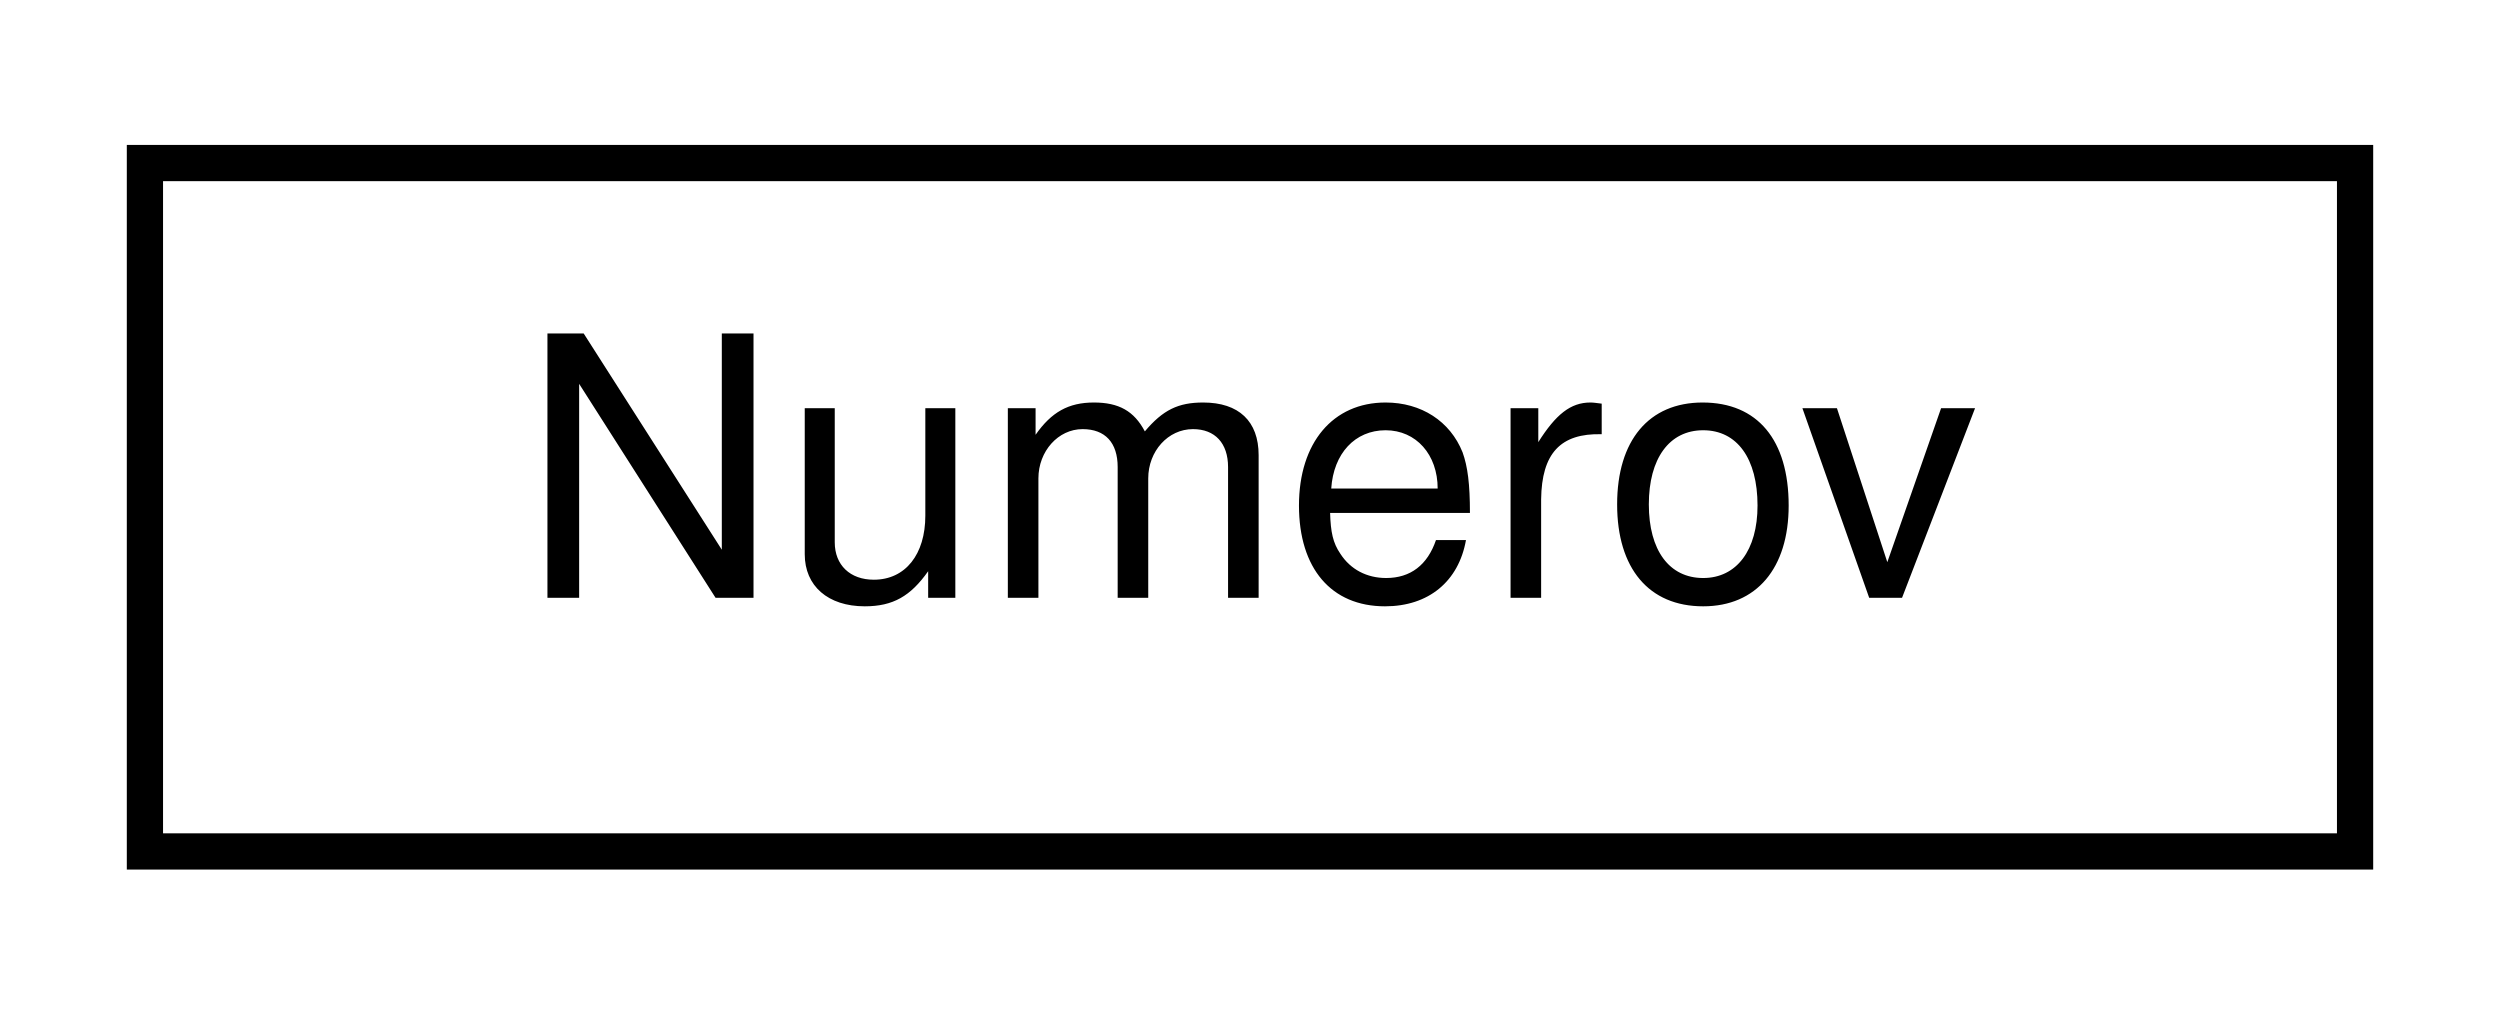
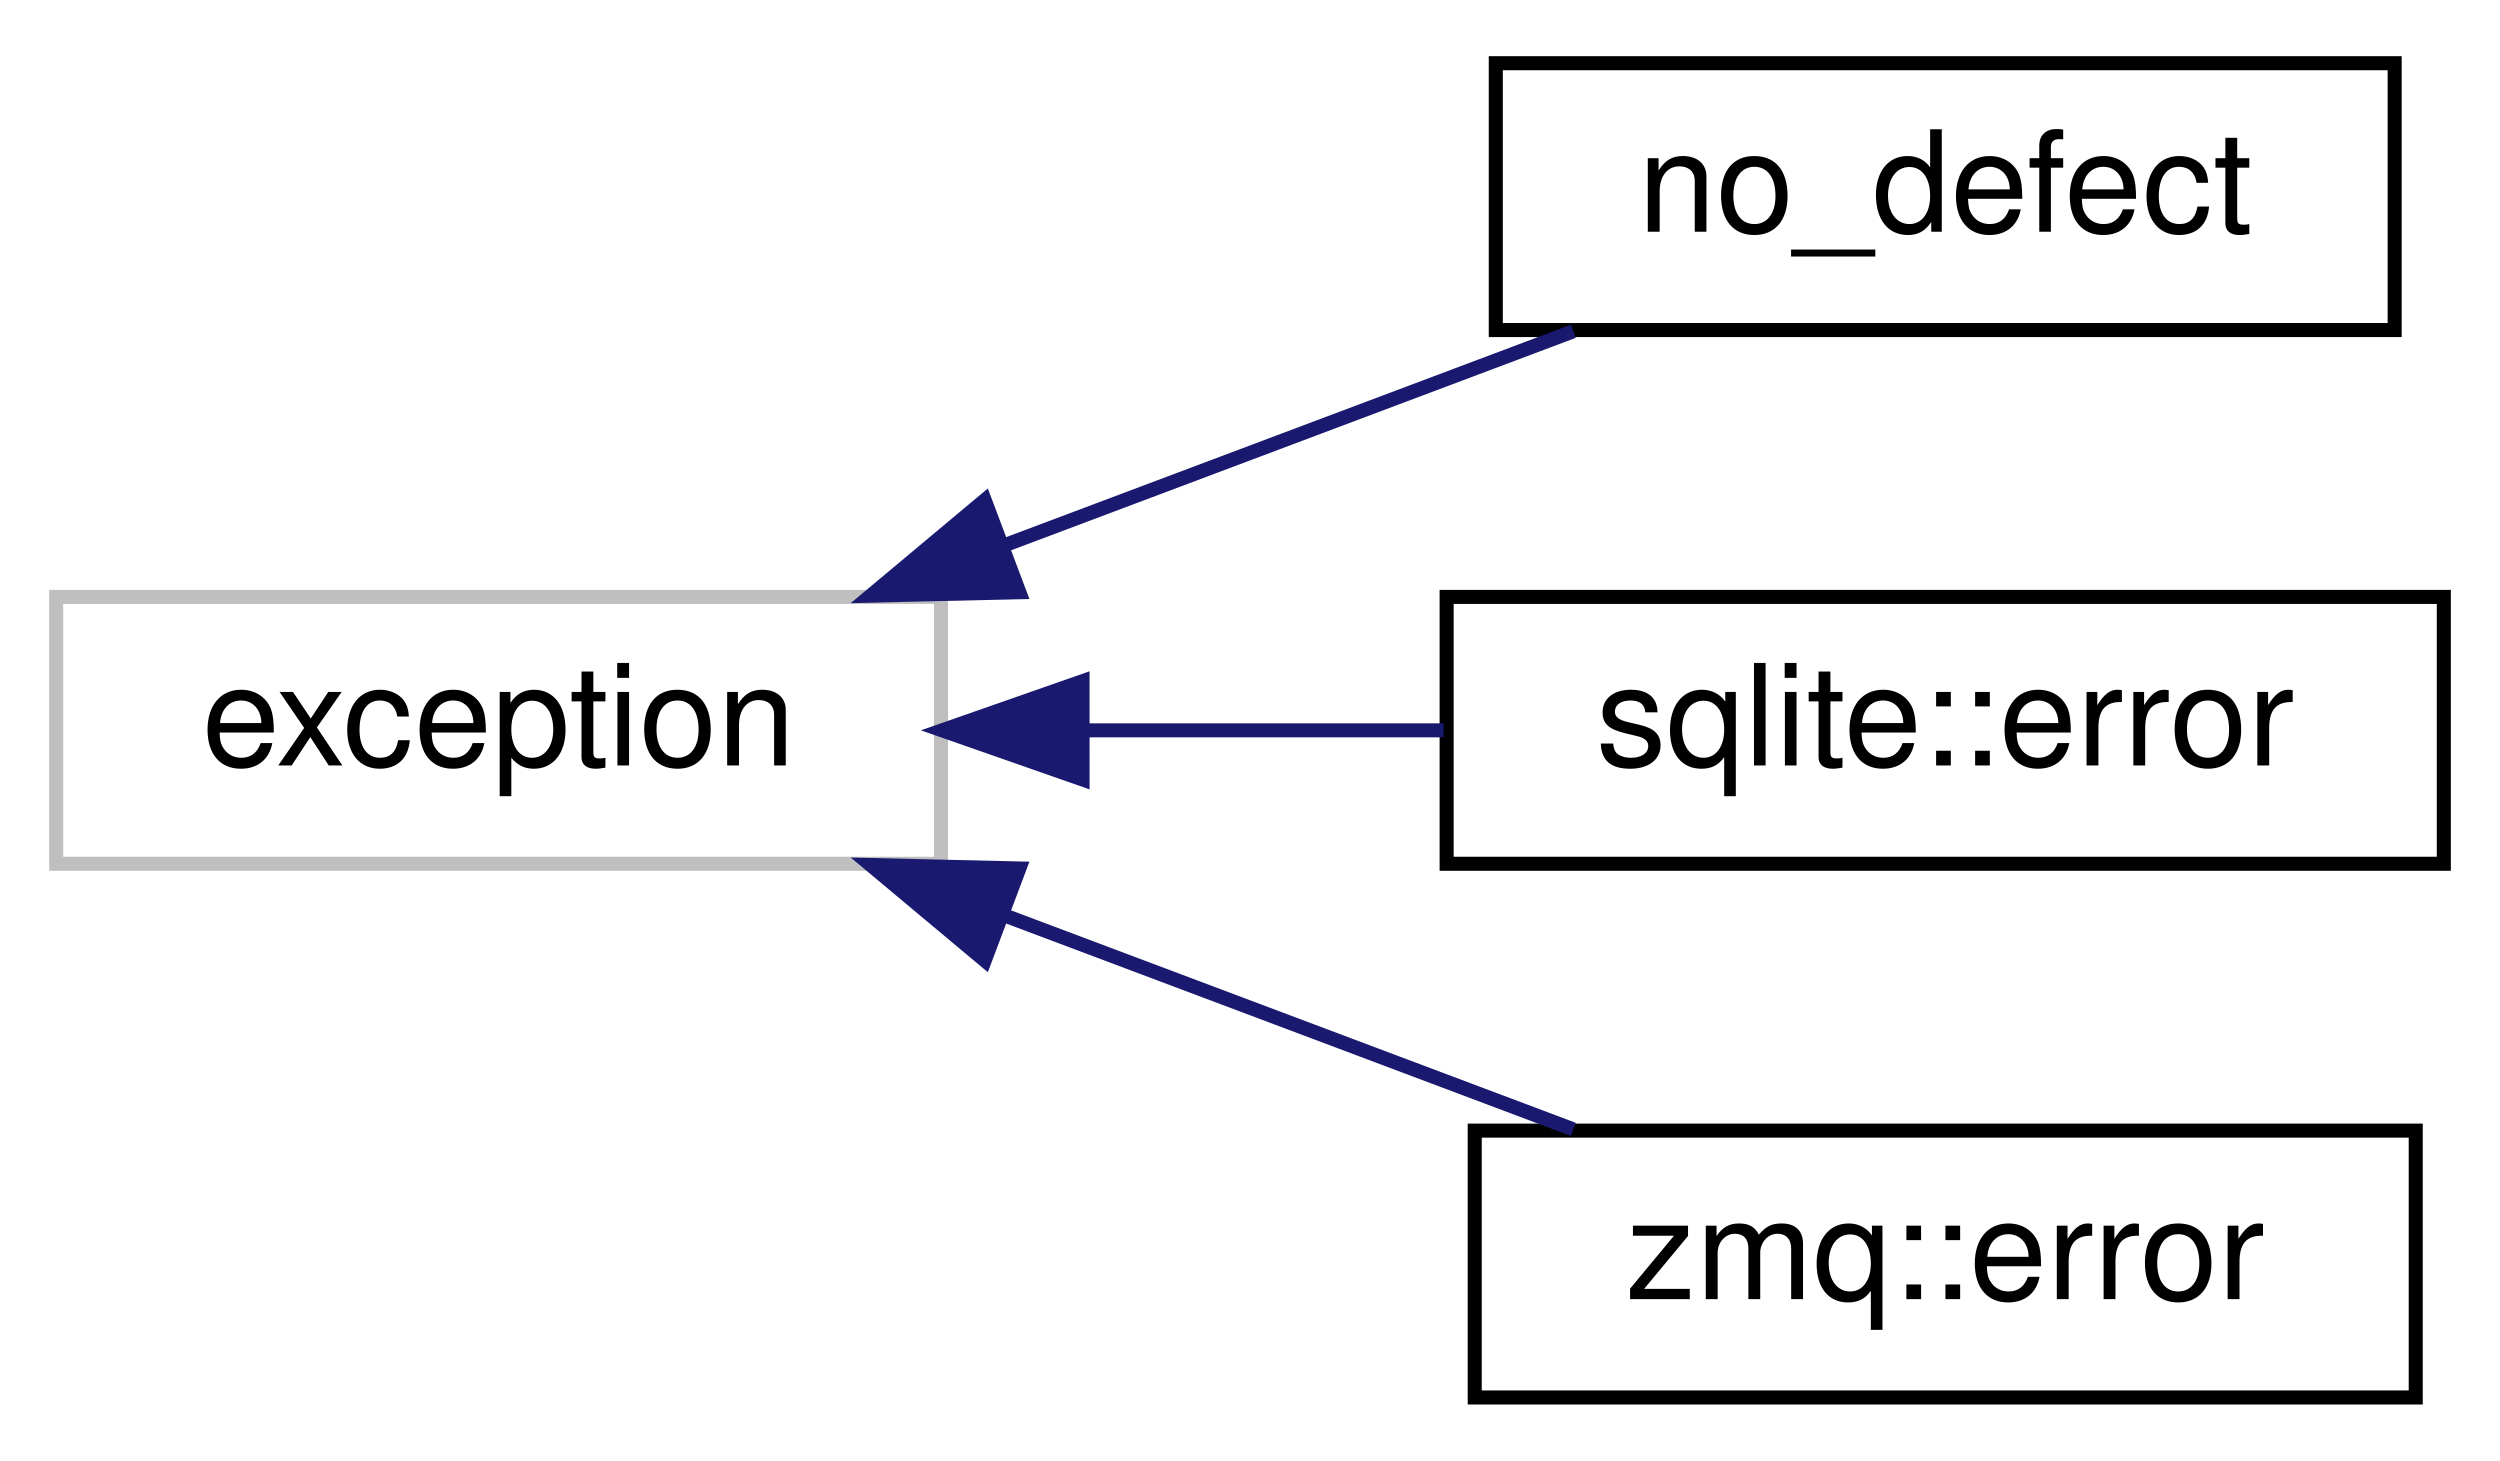
- <svg xmlns="http://www.w3.org/2000/svg" xmlns:xlink="http://www.w3.org/1999/xlink" width="69pt" height="28pt" viewBox="0.00 0.00 69.00 28.00">
-   <g id="graph0" class="graph" transform="scale(1 1) rotate(0) translate(4 24)">
+ <svg xmlns="http://www.w3.org/2000/svg" xmlns:xlink="http://www.w3.org/1999/xlink" width="178pt" height="104pt" viewBox="0.00 0.00 178.00 104.00">
+   <g id="graph0" class="graph" transform="scale(1 1) rotate(0) translate(4 100)">
    <g id="node1" class="node">
-       <g id="a_node1">
-         <a xlink:href="classNumerov.html" target="_top" xlink:title="Numerov's method ">
-           <polygon fill="none" stroke="black" points="0,-0.5 0,-19.5 61,-19.5 61,-0.5 0,-0.5" />
-           <text text-anchor="middle" x="30.5" y="-7.5" font-family="Helvetica,sans-Serif" font-size="10.00">Numerov</text>
+       <polygon fill="none" stroke="#bfbfbf" points="0,-38.5 0,-57.5 63,-57.5 63,-38.5 0,-38.5" />
+       <text text-anchor="middle" x="31.5" y="-45.5" font-family="Helvetica,sans-Serif" font-size="10.00">exception</text>
+     </g>
+     <g id="node2" class="node">
+       <g id="a_node2">
+         <a xlink:href="structno__defect.html" target="_top" xlink:title="no_defect">
+           <polygon fill="none" stroke="black" points="102.5,-76.5 102.5,-95.5 166.5,-95.5 166.5,-76.5 102.5,-76.5" />
+           <text text-anchor="middle" x="134.5" y="-83.5" font-family="Helvetica,sans-Serif" font-size="10.00">no_defect</text>
        </a>
      </g>
    </g>
+     <g id="edge1" class="edge">
+       <path fill="none" stroke="midnightblue" d="M67.366,-61.118C80.725,-66.144 95.702,-71.779 108.022,-76.414" />
+       <polygon fill="midnightblue" stroke="midnightblue" points="68.579,-57.835 57.987,-57.589 66.114,-64.386 68.579,-57.835" />
+     </g>
+     <g id="node3" class="node">
+       <g id="a_node3">
+         <a xlink:href="structsqlite_1_1error.html" target="_top" xlink:title="SQLite error. ">
+           <polygon fill="none" stroke="black" points="99,-38.5 99,-57.5 170,-57.5 170,-38.5 99,-38.5" />
+           <text text-anchor="middle" x="134.5" y="-45.5" font-family="Helvetica,sans-Serif" font-size="10.00">sqlite::error</text>
+         </a>
+       </g>
+     </g>
+     <g id="edge2" class="edge">
+       <path fill="none" stroke="midnightblue" d="M73.172,-48C81.66,-48 90.534,-48 98.782,-48" />
+       <polygon fill="midnightblue" stroke="midnightblue" points="73.078,-44.5 63.077,-48 73.077,-51.5 73.078,-44.5" />
+     </g>
+     <g id="node4" class="node">
+       <g id="a_node4">
+         <a xlink:href="classzmq_1_1error.html" target="_top" xlink:title="ZeroMQ error. ">
+           <polygon fill="none" stroke="black" points="101,-0.5 101,-19.5 168,-19.5 168,-0.5 101,-0.5" />
+           <text text-anchor="middle" x="134.5" y="-7.5" font-family="Helvetica,sans-Serif" font-size="10.00">zmq::error</text>
+         </a>
+       </g>
+     </g>
+     <g id="edge3" class="edge">
+       <path fill="none" stroke="midnightblue" d="M67.366,-34.882C80.725,-29.856 95.702,-24.221 108.022,-19.586" />
+       <polygon fill="midnightblue" stroke="midnightblue" points="66.114,-31.614 57.987,-38.411 68.579,-38.165 66.114,-31.614" />
+     </g>
  </g>
</svg>
